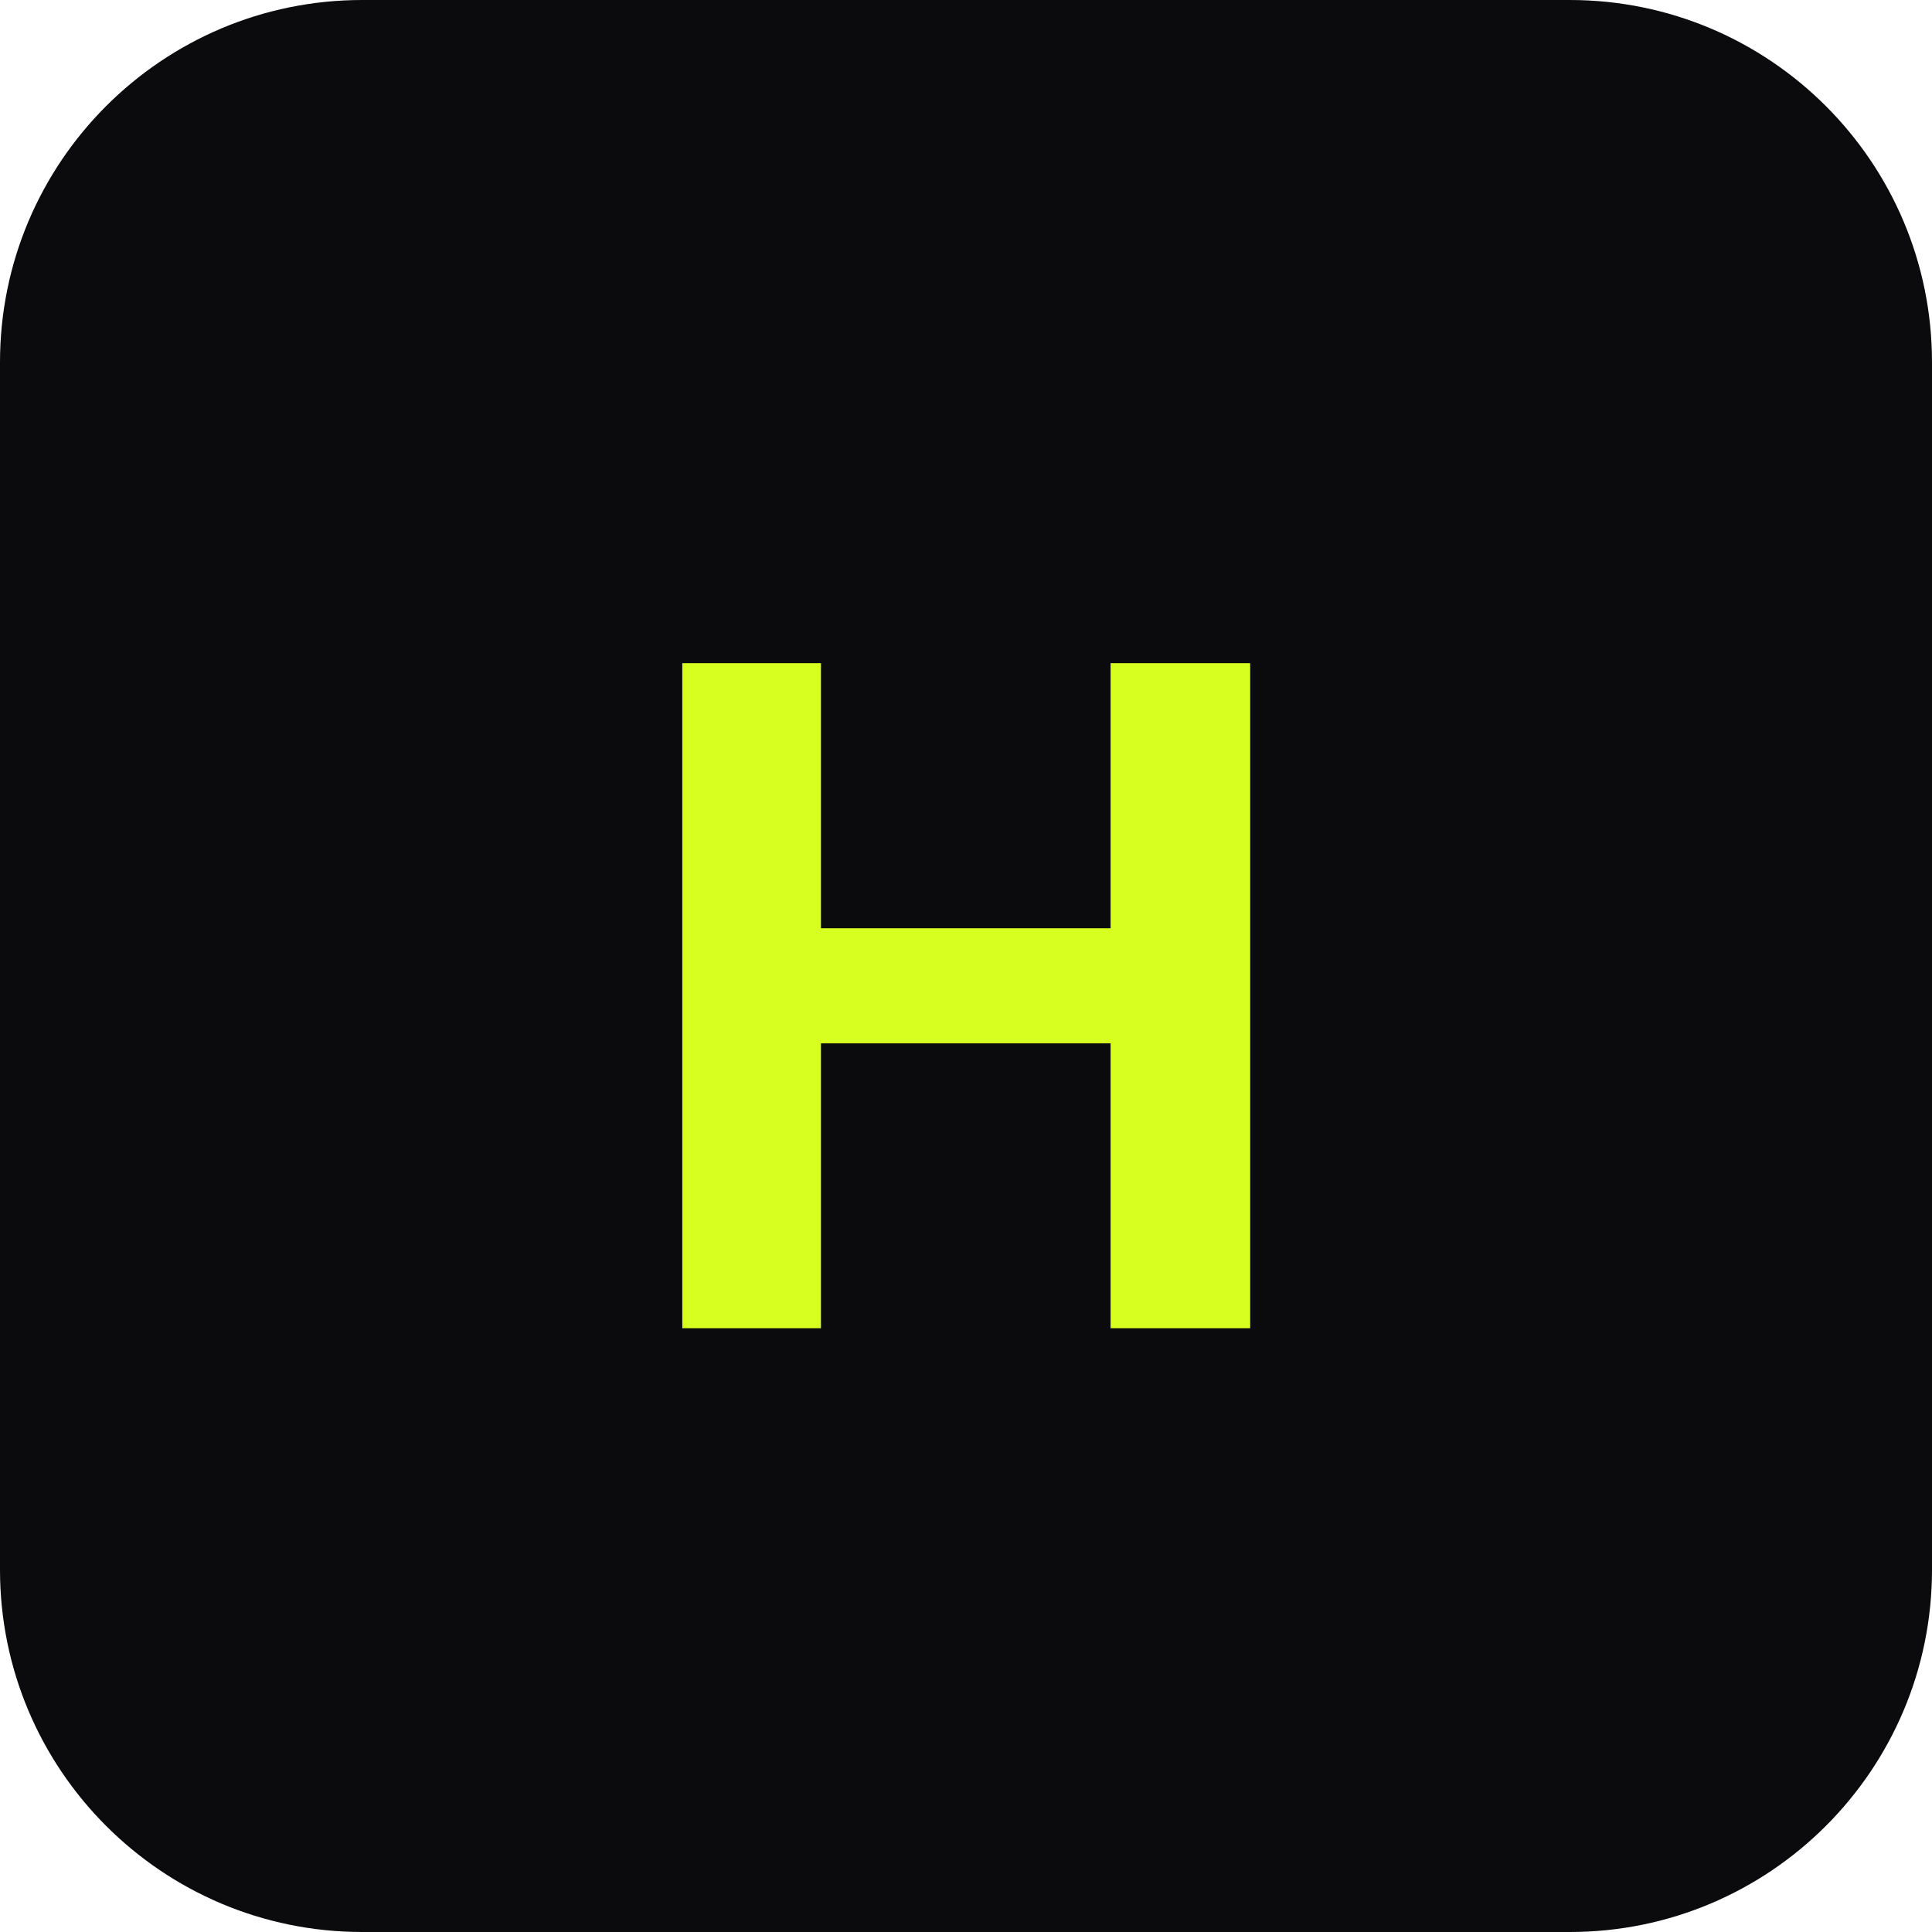
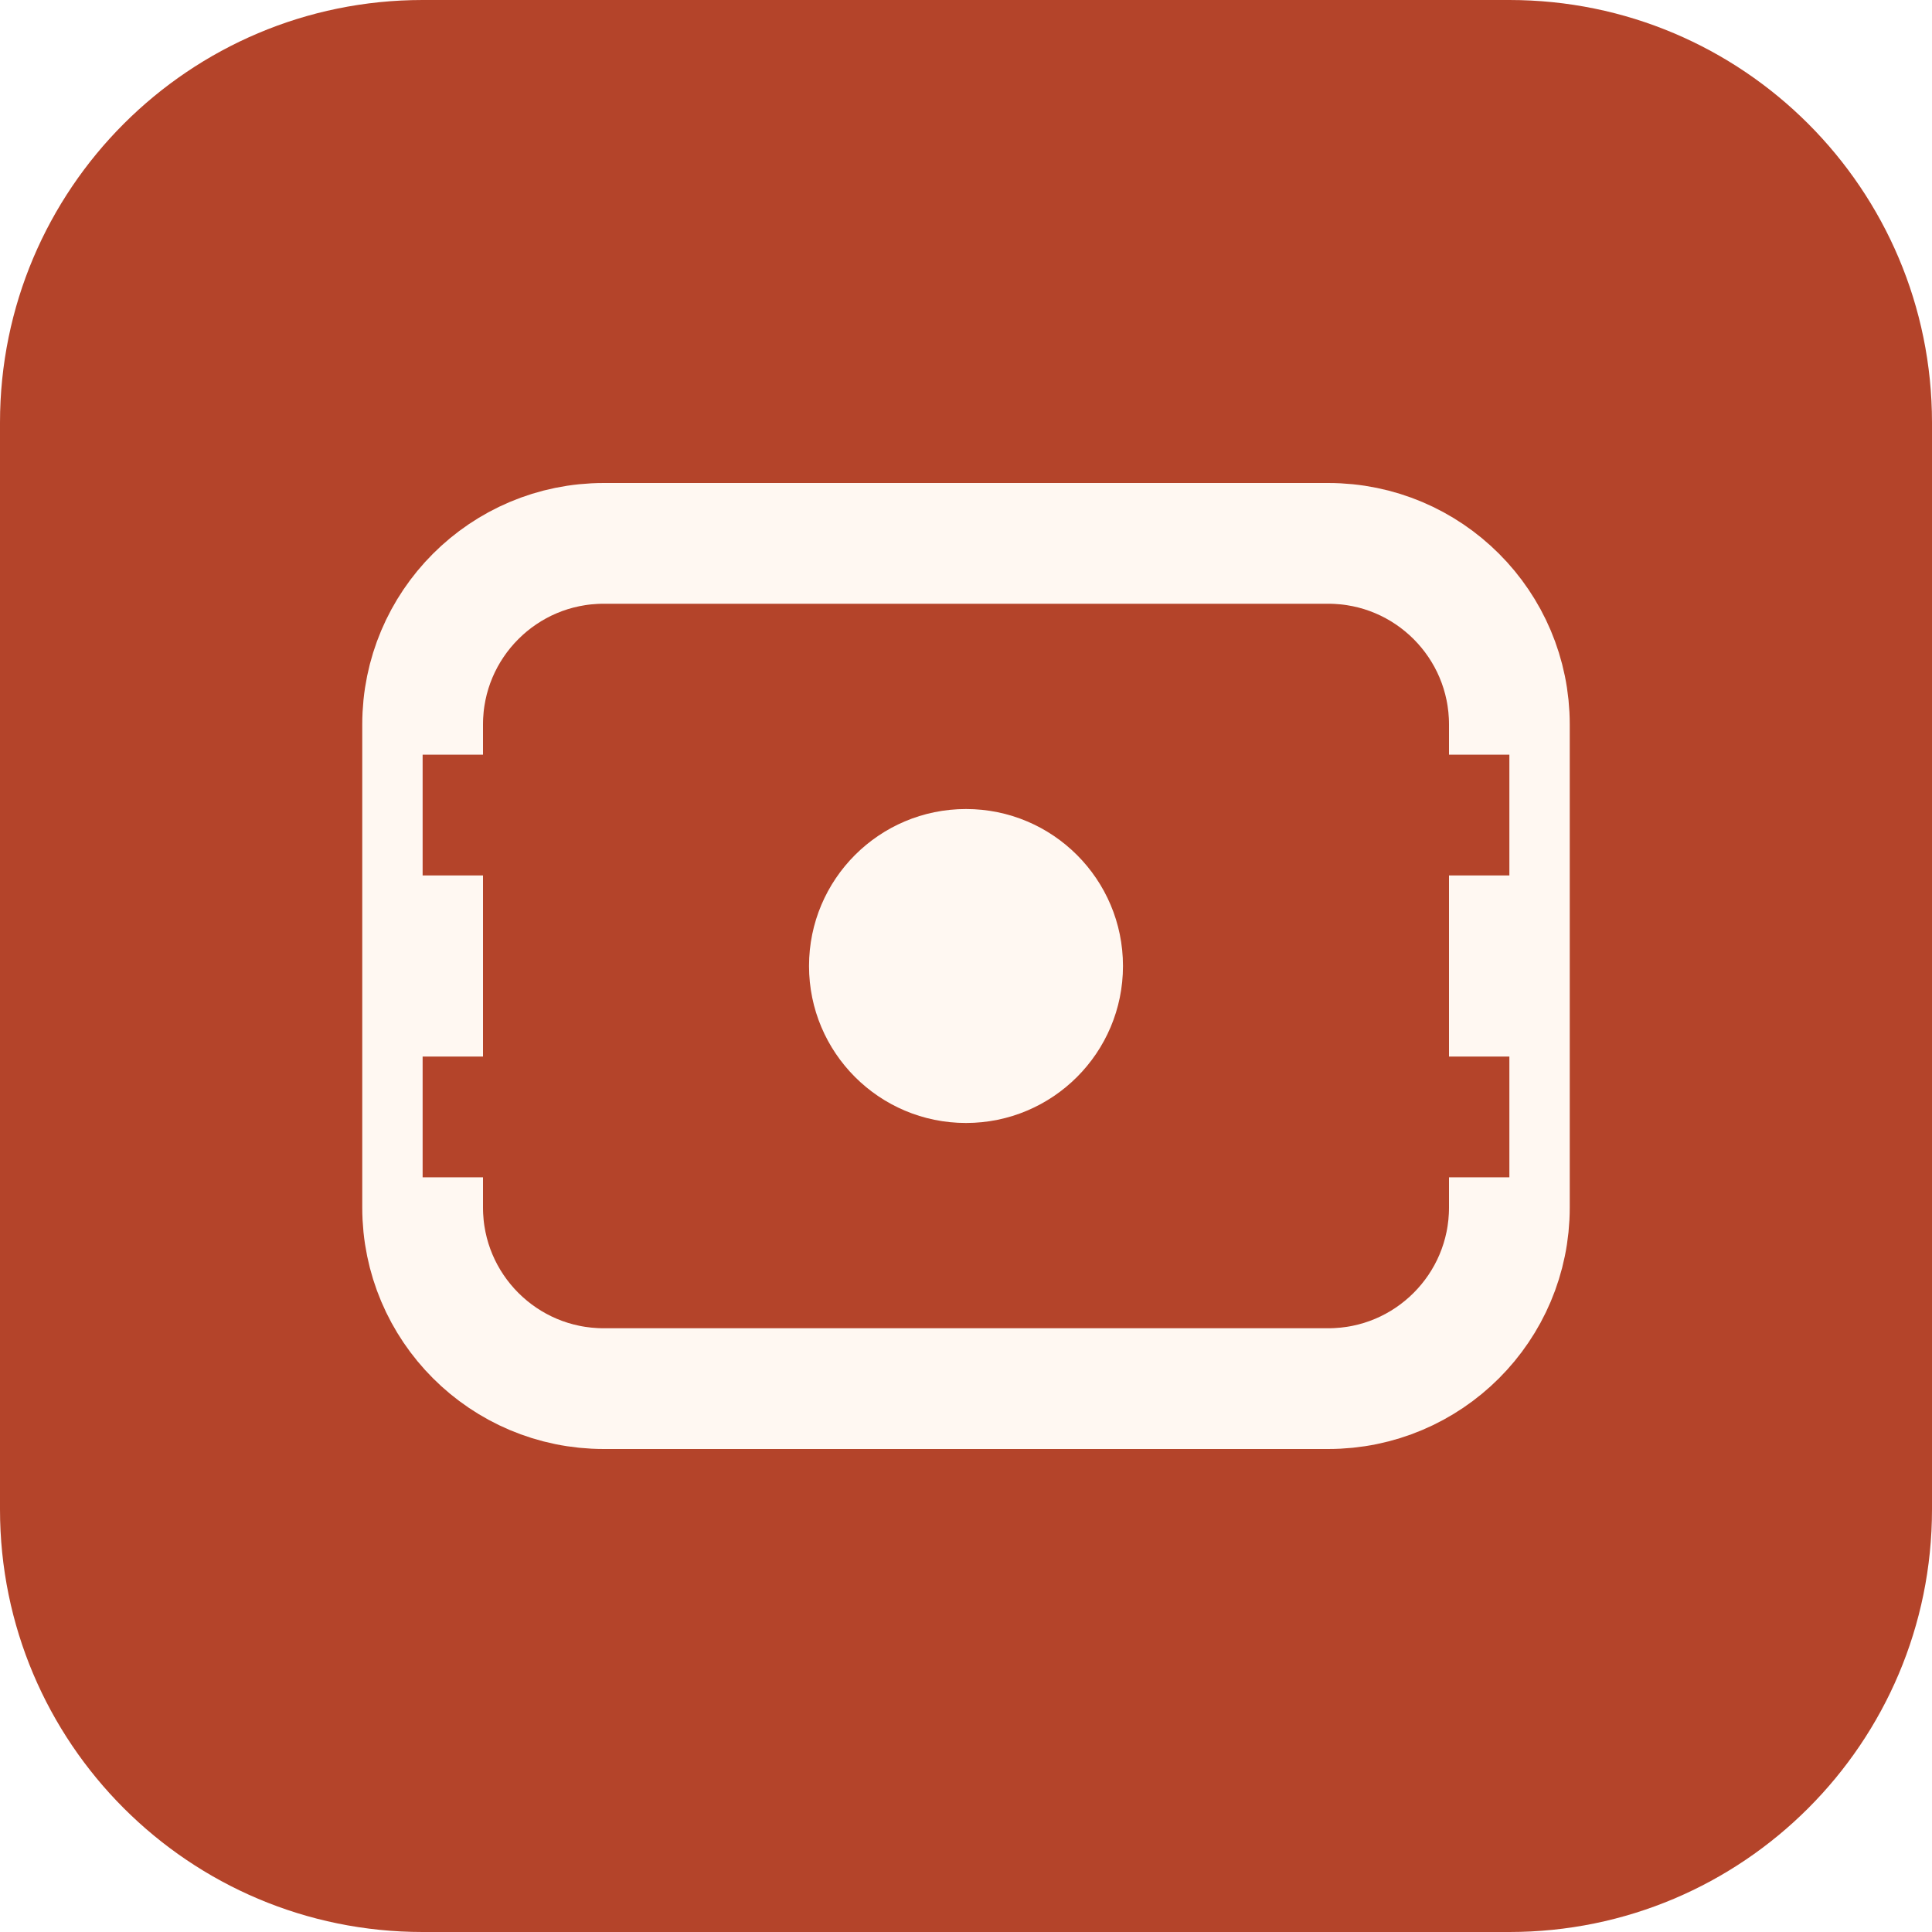
<svg xmlns="http://www.w3.org/2000/svg" viewBox="0 0 32 32">
-   <rect width="32" height="32" rx="6" fill="#0b0b0d" />
-   <text x="16" y="22" font-family="Arial, sans-serif" font-size="16" font-weight="700" fill="#d7ff1f" text-anchor="middle">H</text>
+   <rect width="32" height="32" rx="7" fill="#B4442A" />
+   <rect x="7" y="9" width="18" height="14" rx="3" fill="none" stroke="#FFF8F2" stroke-width="2" />
+   <rect x="7" y="12.5" width="18" height="2" fill="#B4442A" />
+   <rect x="7" y="17.5" width="18" height="2" fill="#B4442A" />
+   <circle cx="16" cy="16" r="2.6" fill="#FFF8F2" />
</svg>
